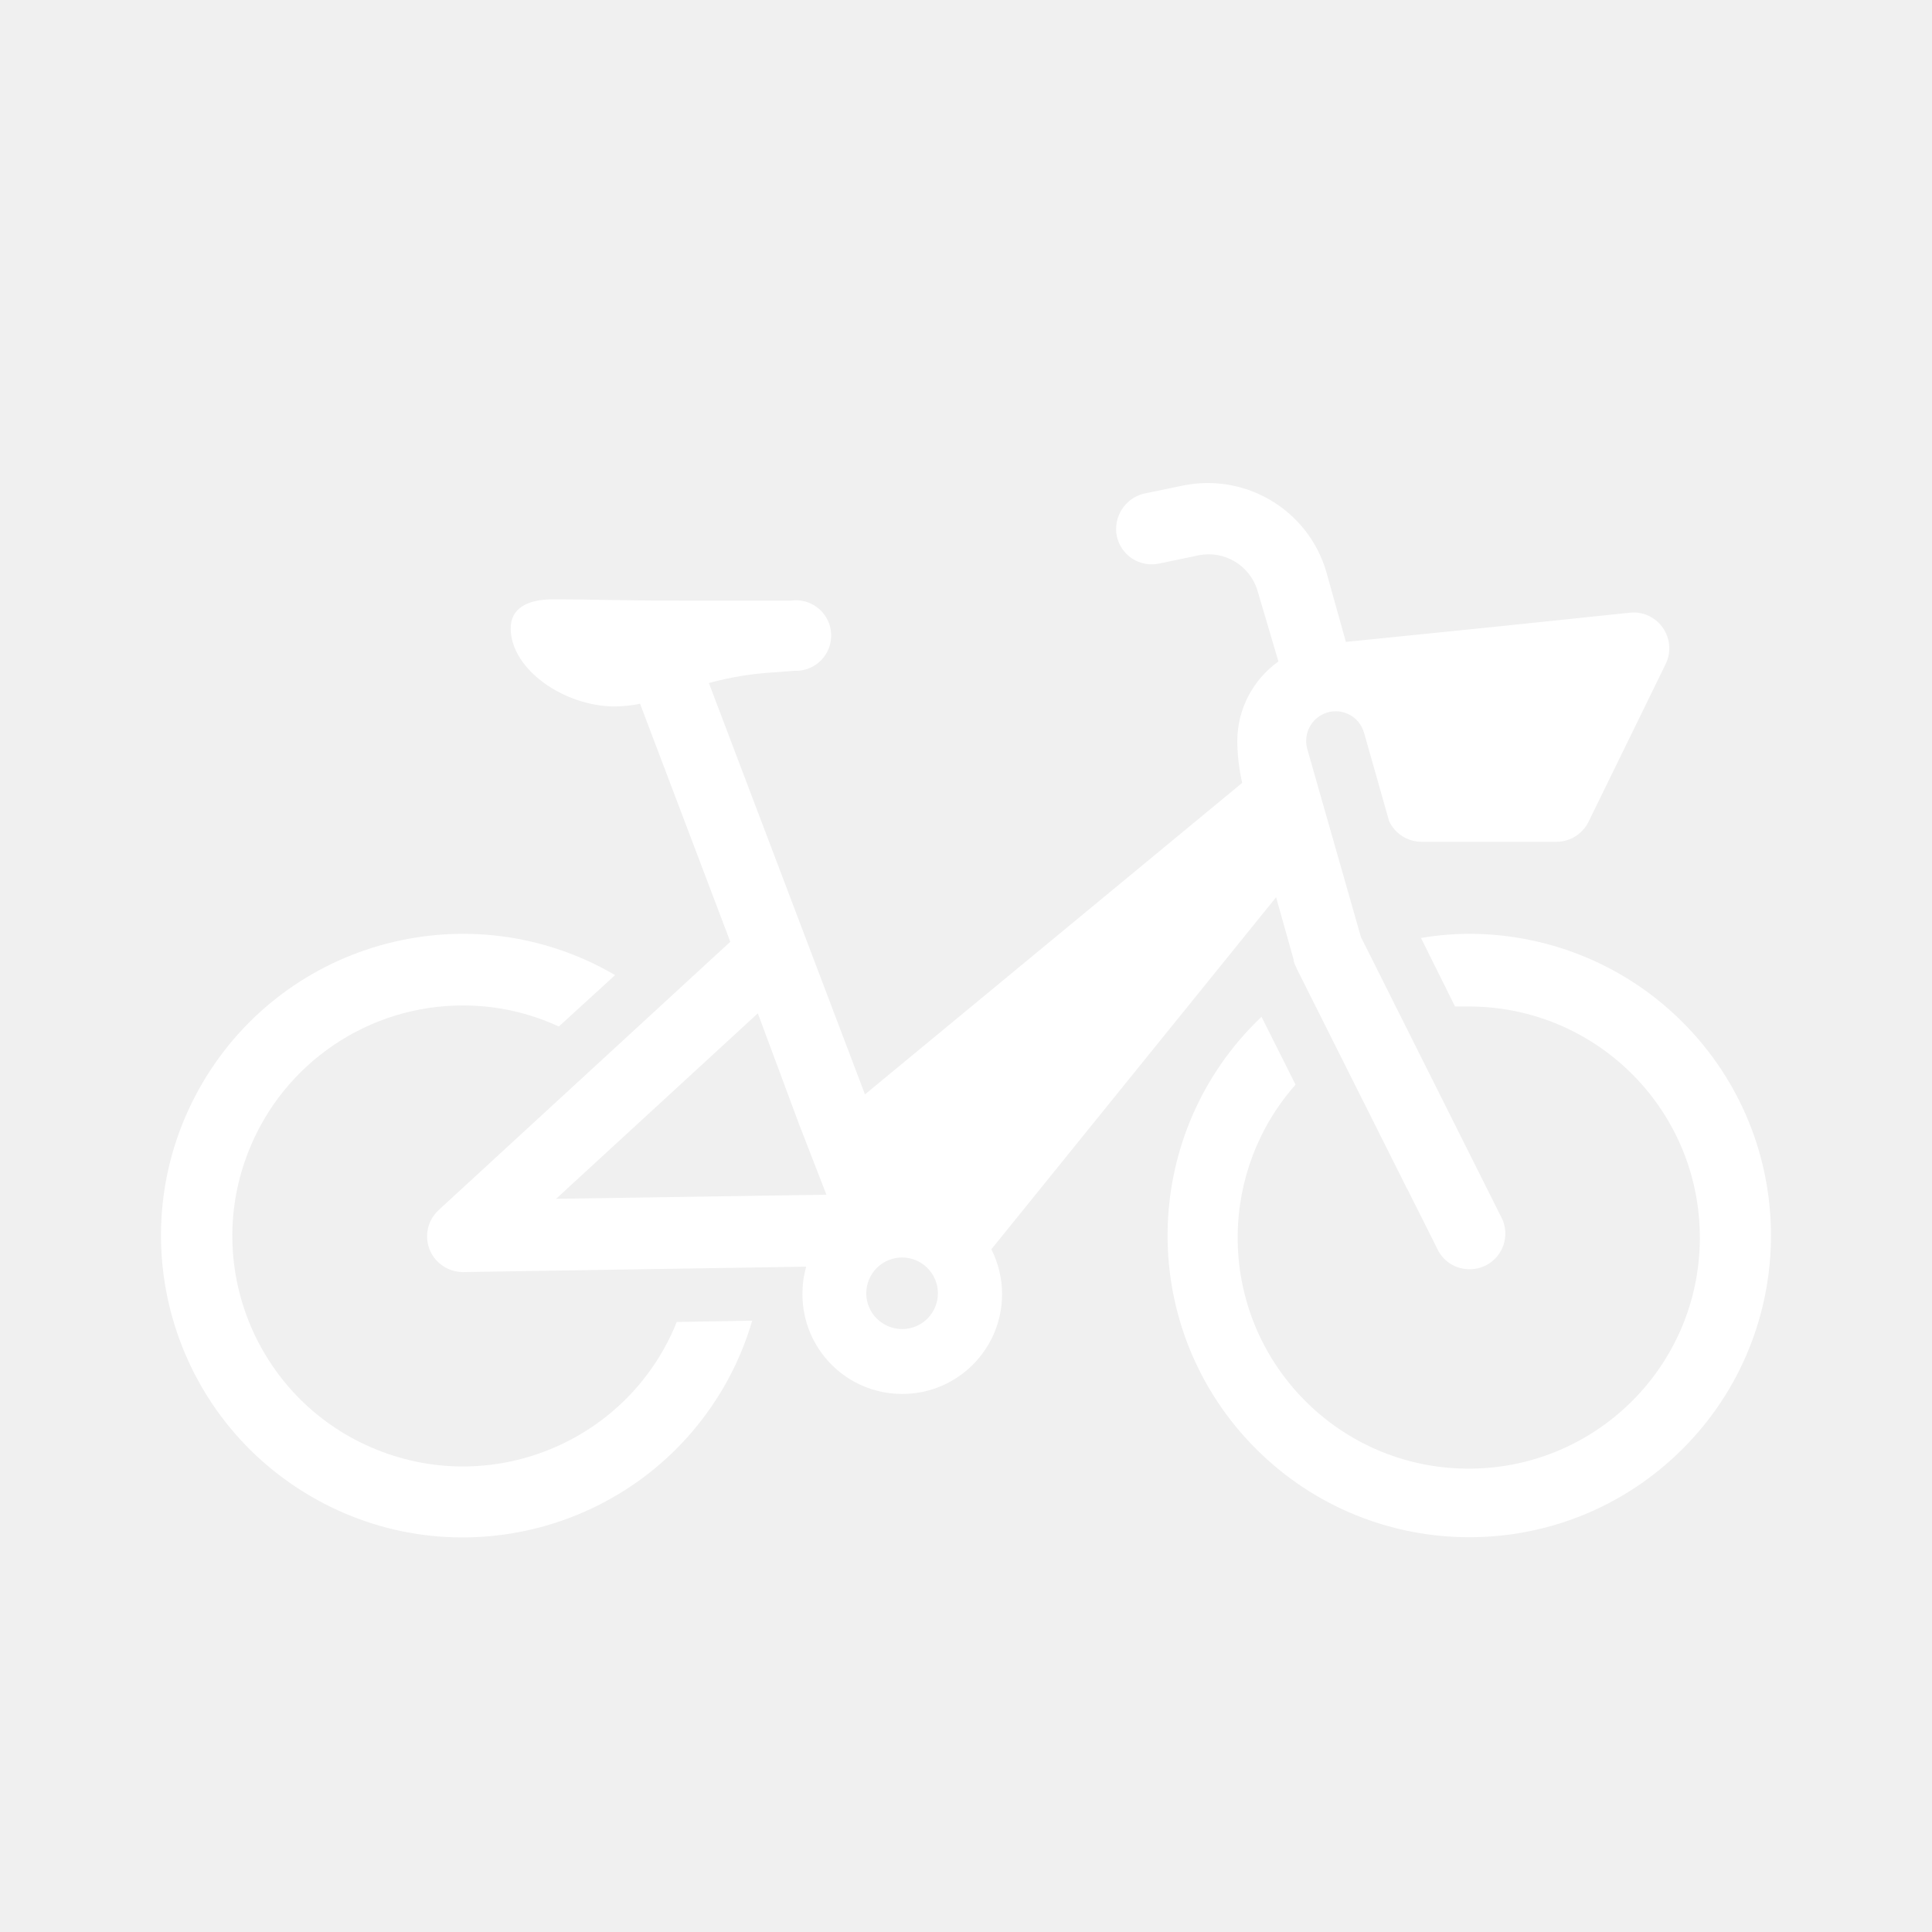
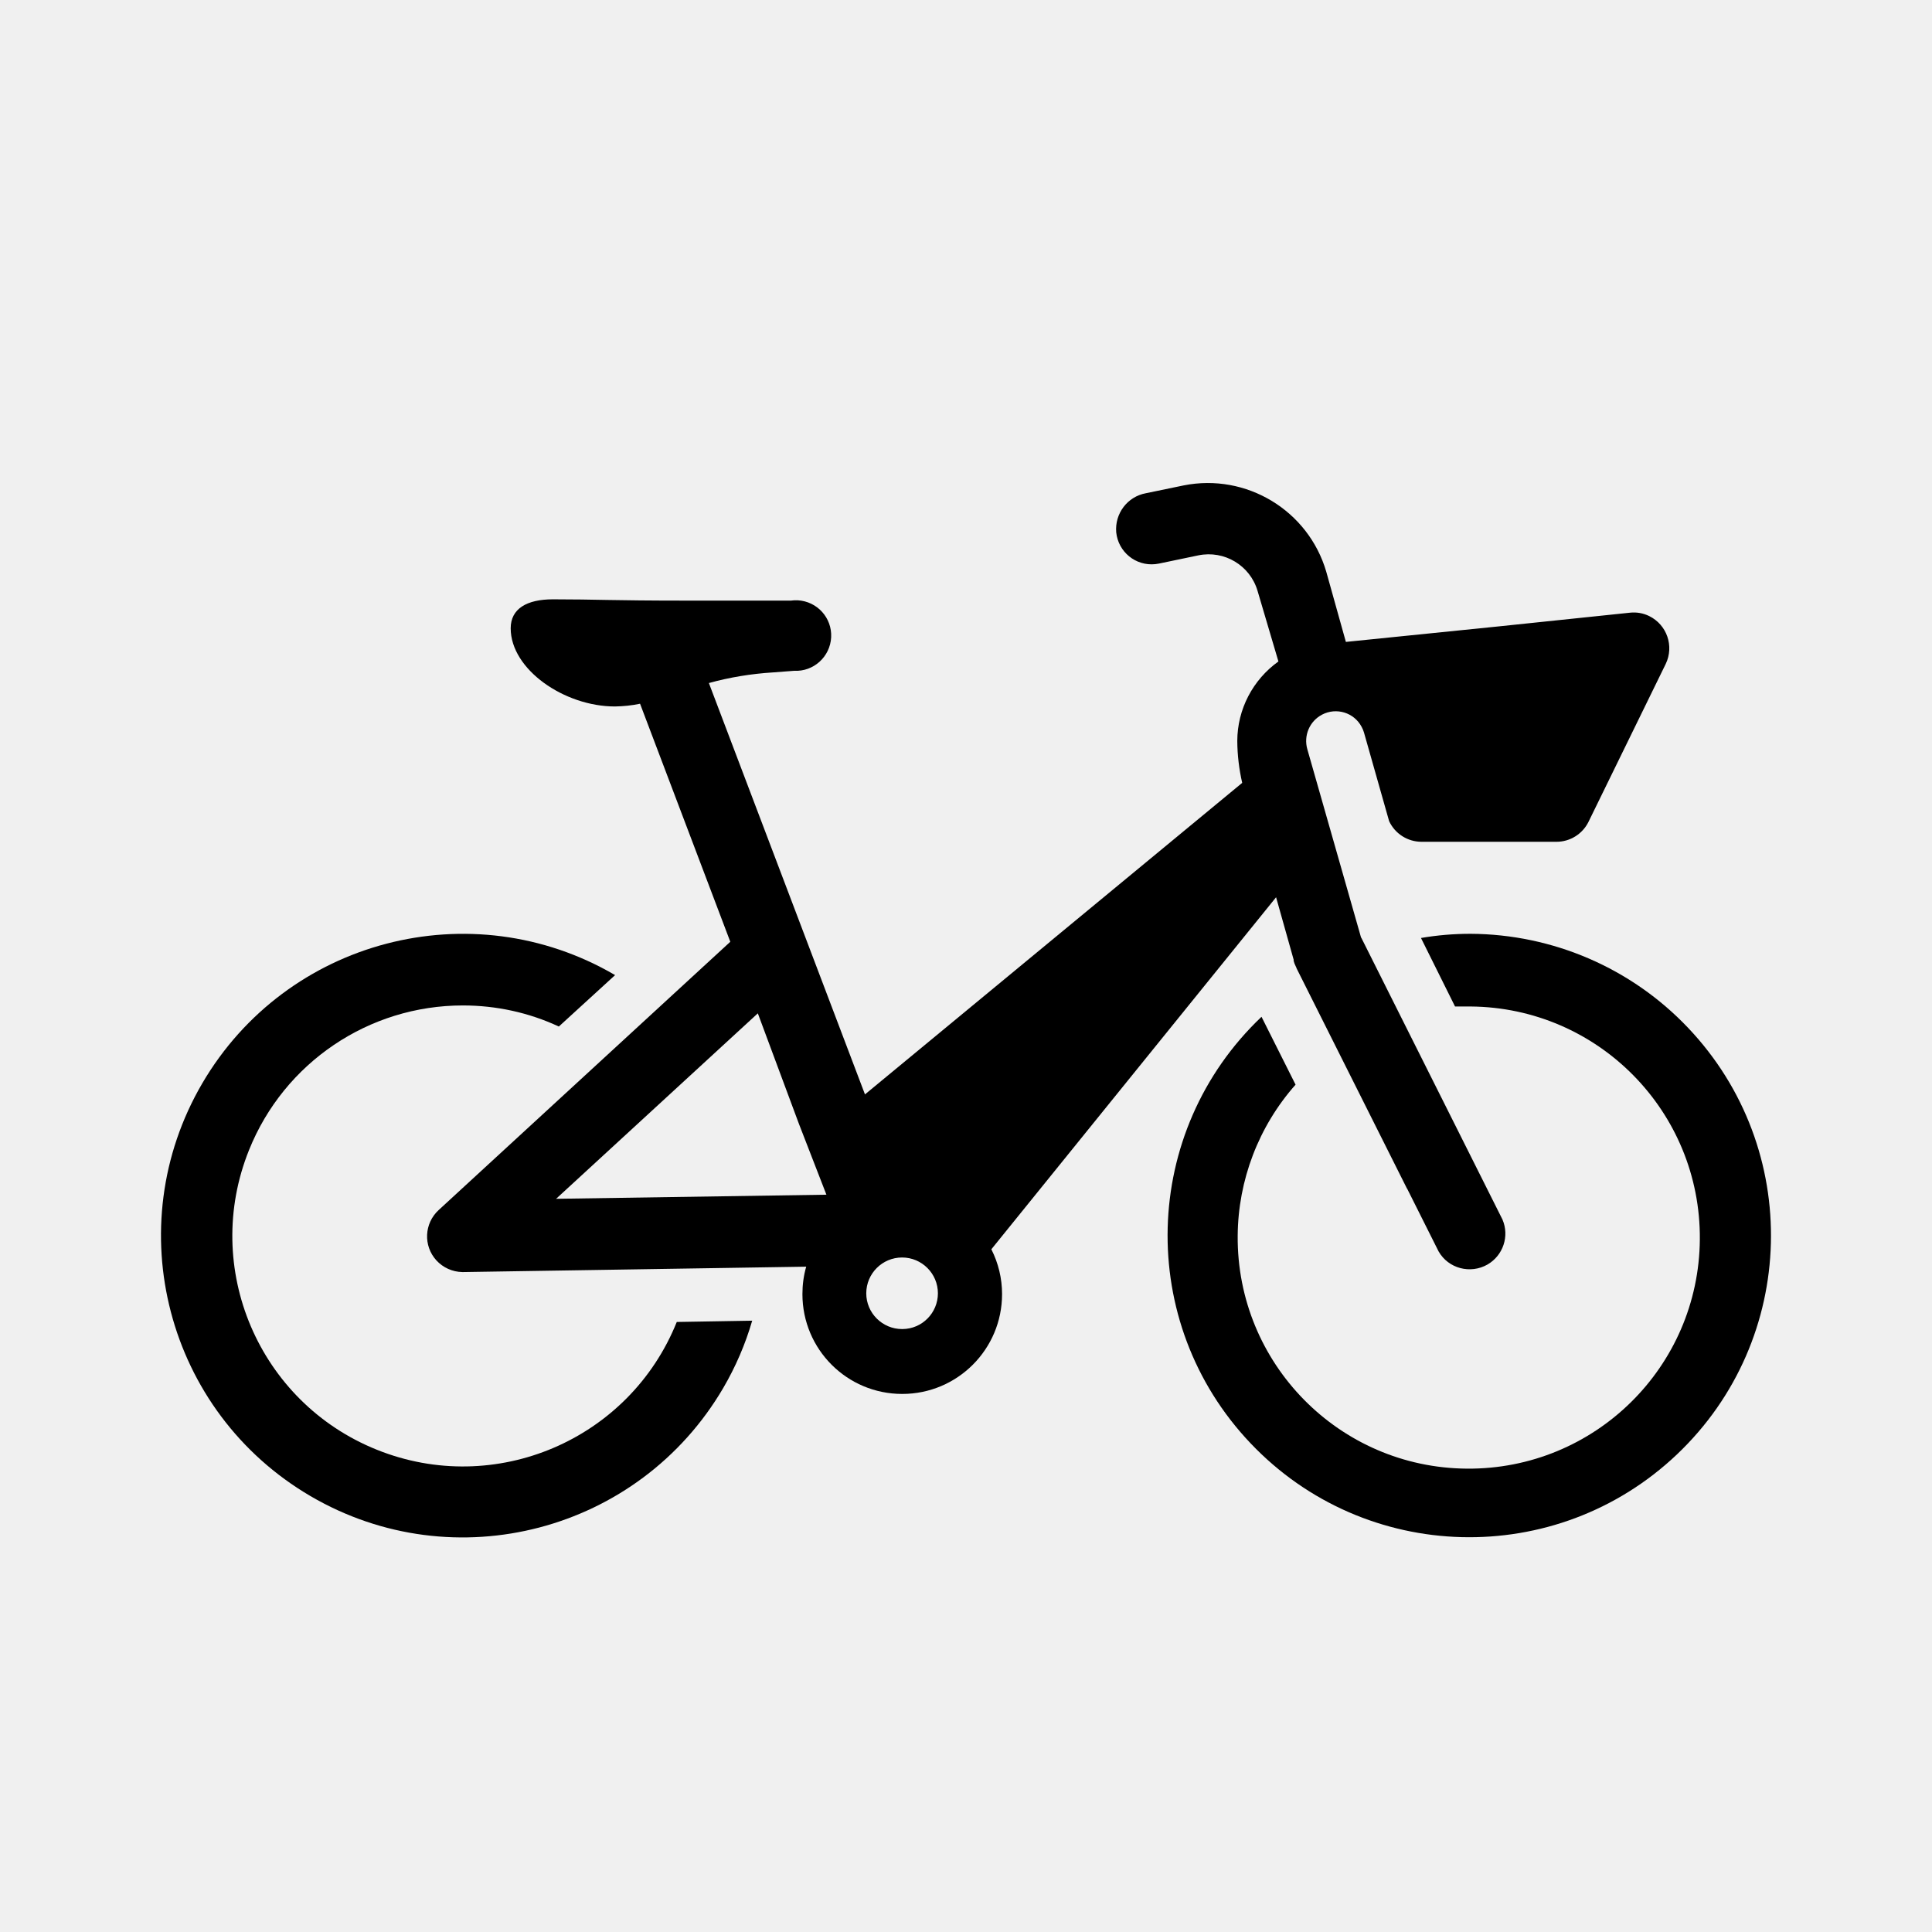
<svg xmlns="http://www.w3.org/2000/svg" width="24" height="24" viewBox="0 0 24 24" fill="none">
-   <path d="M4.681 18.009C3.215 17.42 2.503 15.752 3.094 14.285C3.53 13.2 4.581 12.49 5.75 12.49C6.162 12.49 6.569 12.578 6.942 12.752L7.641 12.113C5.854 11.069 3.559 11.67 2.513 13.457C1.468 15.244 2.07 17.539 3.857 18.585C5.644 19.631 7.939 19.028 8.985 17.241C9.138 16.979 9.259 16.699 9.344 16.406L8.407 16.422C7.818 17.888 6.15 18.6 4.681 18.009Z" fill="white" />
-   <path d="M20.969 12.767C20.266 12.026 19.29 11.605 18.267 11.6C18.061 11.6 17.855 11.617 17.652 11.652L18.075 12.503C18.138 12.503 18.203 12.503 18.267 12.503C19.854 12.515 21.128 13.81 21.116 15.396C21.104 16.982 19.809 18.256 18.223 18.244C16.637 18.233 15.363 16.938 15.375 15.352C15.38 14.66 15.635 13.992 16.094 13.474L15.671 12.631C14.17 14.057 14.109 16.428 15.535 17.929C16.961 19.43 19.332 19.491 20.833 18.066C22.334 16.64 22.395 14.268 20.969 12.767Z" fill="white" />
-   <path d="M15.852 11.146L16.072 11.928L16.068 11.929C16.075 11.957 16.085 11.982 16.097 12.006L16.101 12.013C16.102 12.018 16.104 12.023 16.106 12.028L17.479 14.767V14.764L17.871 15.546C17.993 15.759 18.266 15.83 18.479 15.708C18.673 15.595 18.753 15.355 18.664 15.149L16.91 11.648H16.908L16.399 9.864L16.24 9.307C16.192 9.139 16.267 8.96 16.422 8.878C16.6 8.784 16.821 8.851 16.915 9.03C16.927 9.052 16.937 9.076 16.944 9.1L17.256 10.2C17.329 10.357 17.486 10.457 17.659 10.457H19.336C19.504 10.457 19.659 10.36 19.733 10.209L20.692 8.248C20.799 8.026 20.707 7.761 20.487 7.653C20.414 7.617 20.331 7.602 20.249 7.611L18.62 7.781L16.719 7.974L16.475 7.101C16.252 6.34 15.482 5.875 14.704 6.03L14.235 6.127C14.005 6.169 13.847 6.379 13.866 6.612C13.891 6.856 14.107 7.033 14.351 7.008C14.366 7.006 14.382 7.004 14.397 7.001L14.886 6.899C15.21 6.832 15.53 7.025 15.622 7.341L15.881 8.217C15.562 8.445 15.371 8.812 15.37 9.204C15.371 9.379 15.392 9.554 15.431 9.725L10.745 13.595L8.806 8.485C9.066 8.413 9.332 8.37 9.601 8.353L9.865 8.333C10.107 8.345 10.312 8.159 10.325 7.917C10.337 7.675 10.152 7.471 9.91 7.457C9.881 7.456 9.854 7.457 9.825 7.461H8.528C7.578 7.461 7.416 7.445 6.869 7.445C6.545 7.445 6.344 7.561 6.344 7.805C6.344 8.316 7.01 8.776 7.639 8.776C7.744 8.774 7.848 8.764 7.951 8.742L9.072 11.699L5.45 15.031C5.269 15.197 5.256 15.476 5.421 15.657C5.504 15.747 5.62 15.8 5.744 15.802H5.756L10.015 15.735C9.983 15.846 9.968 15.96 9.968 16.076C9.968 16.761 10.521 17.316 11.208 17.316C11.893 17.316 12.448 16.761 12.448 16.076V16.074C12.448 15.882 12.402 15.691 12.315 15.519L15.852 11.146ZM6.908 14.892L9.414 12.588L9.925 13.962L10.266 14.841L6.908 14.892ZM11.21 16.51C11.208 16.51 11.208 16.51 11.206 16.51C10.961 16.51 10.761 16.311 10.761 16.066C10.761 15.82 10.961 15.621 11.206 15.621C11.451 15.621 11.651 15.82 11.651 16.066C11.651 16.309 11.455 16.509 11.21 16.51Z" fill="white" />
+   <path d="M4.681 18.009C3.215 17.42 2.503 15.752 3.094 14.285C3.53 13.2 4.581 12.49 5.75 12.49C6.162 12.49 6.569 12.578 6.942 12.752L7.641 12.113C5.854 11.069 3.559 11.67 2.513 13.457C1.468 15.244 2.07 17.539 3.857 18.585C5.644 19.631 7.939 19.028 8.985 17.241C9.138 16.979 9.259 16.699 9.344 16.406L8.407 16.422C7.818 17.888 6.15 18.6 4.681 18.009Z" fill="black" />
+   <path d="M20.969 12.767C20.266 12.026 19.29 11.605 18.267 11.6C18.061 11.6 17.855 11.617 17.652 11.652L18.075 12.503C18.138 12.503 18.203 12.503 18.267 12.503C19.854 12.515 21.128 13.81 21.116 15.396C21.104 16.982 19.809 18.256 18.223 18.244C16.637 18.233 15.363 16.938 15.375 15.352C15.38 14.66 15.635 13.992 16.094 13.474L15.671 12.631C14.17 14.057 14.109 16.428 15.535 17.929C16.961 19.43 19.332 19.491 20.833 18.066C22.334 16.64 22.395 14.268 20.969 12.767Z" fill="black" />
+   <path d="M15.852 11.146L16.072 11.928L16.068 11.929C16.075 11.957 16.085 11.982 16.097 12.006L16.101 12.013C16.102 12.018 16.104 12.023 16.106 12.028L17.479 14.767V14.764L17.871 15.546C17.993 15.759 18.266 15.83 18.479 15.708C18.673 15.595 18.753 15.355 18.664 15.149L16.91 11.648H16.908L16.399 9.864L16.24 9.307C16.192 9.139 16.267 8.96 16.422 8.878C16.6 8.784 16.821 8.851 16.915 9.03C16.927 9.052 16.937 9.076 16.944 9.1L17.256 10.2C17.329 10.357 17.486 10.457 17.659 10.457H19.336C19.504 10.457 19.659 10.36 19.733 10.209L20.692 8.248C20.799 8.026 20.707 7.761 20.487 7.653C20.414 7.617 20.331 7.602 20.249 7.611L18.62 7.781L16.719 7.974L16.475 7.101C16.252 6.34 15.482 5.875 14.704 6.03L14.235 6.127C14.005 6.169 13.847 6.379 13.866 6.612C13.891 6.856 14.107 7.033 14.351 7.008C14.366 7.006 14.382 7.004 14.397 7.001L14.886 6.899C15.21 6.832 15.53 7.025 15.622 7.341L15.881 8.217C15.562 8.445 15.371 8.812 15.37 9.204C15.371 9.379 15.392 9.554 15.431 9.725L10.745 13.595L8.806 8.485C9.066 8.413 9.332 8.37 9.601 8.353L9.865 8.333C10.107 8.345 10.312 8.159 10.325 7.917C10.337 7.675 10.152 7.471 9.91 7.457C9.881 7.456 9.854 7.457 9.825 7.461H8.528C7.578 7.461 7.416 7.445 6.869 7.445C6.545 7.445 6.344 7.561 6.344 7.805C6.344 8.316 7.01 8.776 7.639 8.776C7.744 8.774 7.848 8.764 7.951 8.742L9.072 11.699L5.45 15.031C5.269 15.197 5.256 15.476 5.421 15.657C5.504 15.747 5.62 15.8 5.744 15.802H5.756L10.015 15.735C9.983 15.846 9.968 15.96 9.968 16.076C9.968 16.761 10.521 17.316 11.208 17.316C11.893 17.316 12.448 16.761 12.448 16.076V16.074C12.448 15.882 12.402 15.691 12.315 15.519L15.852 11.146ZM6.908 14.892L9.414 12.588L9.925 13.962L10.266 14.841L6.908 14.892ZM11.21 16.51C11.208 16.51 11.208 16.51 11.206 16.51C10.961 16.51 10.761 16.311 10.761 16.066C10.761 15.82 10.961 15.621 11.206 15.621C11.451 15.621 11.651 15.82 11.651 16.066C11.651 16.309 11.455 16.509 11.21 16.51Z" fill="black" />
</svg>
